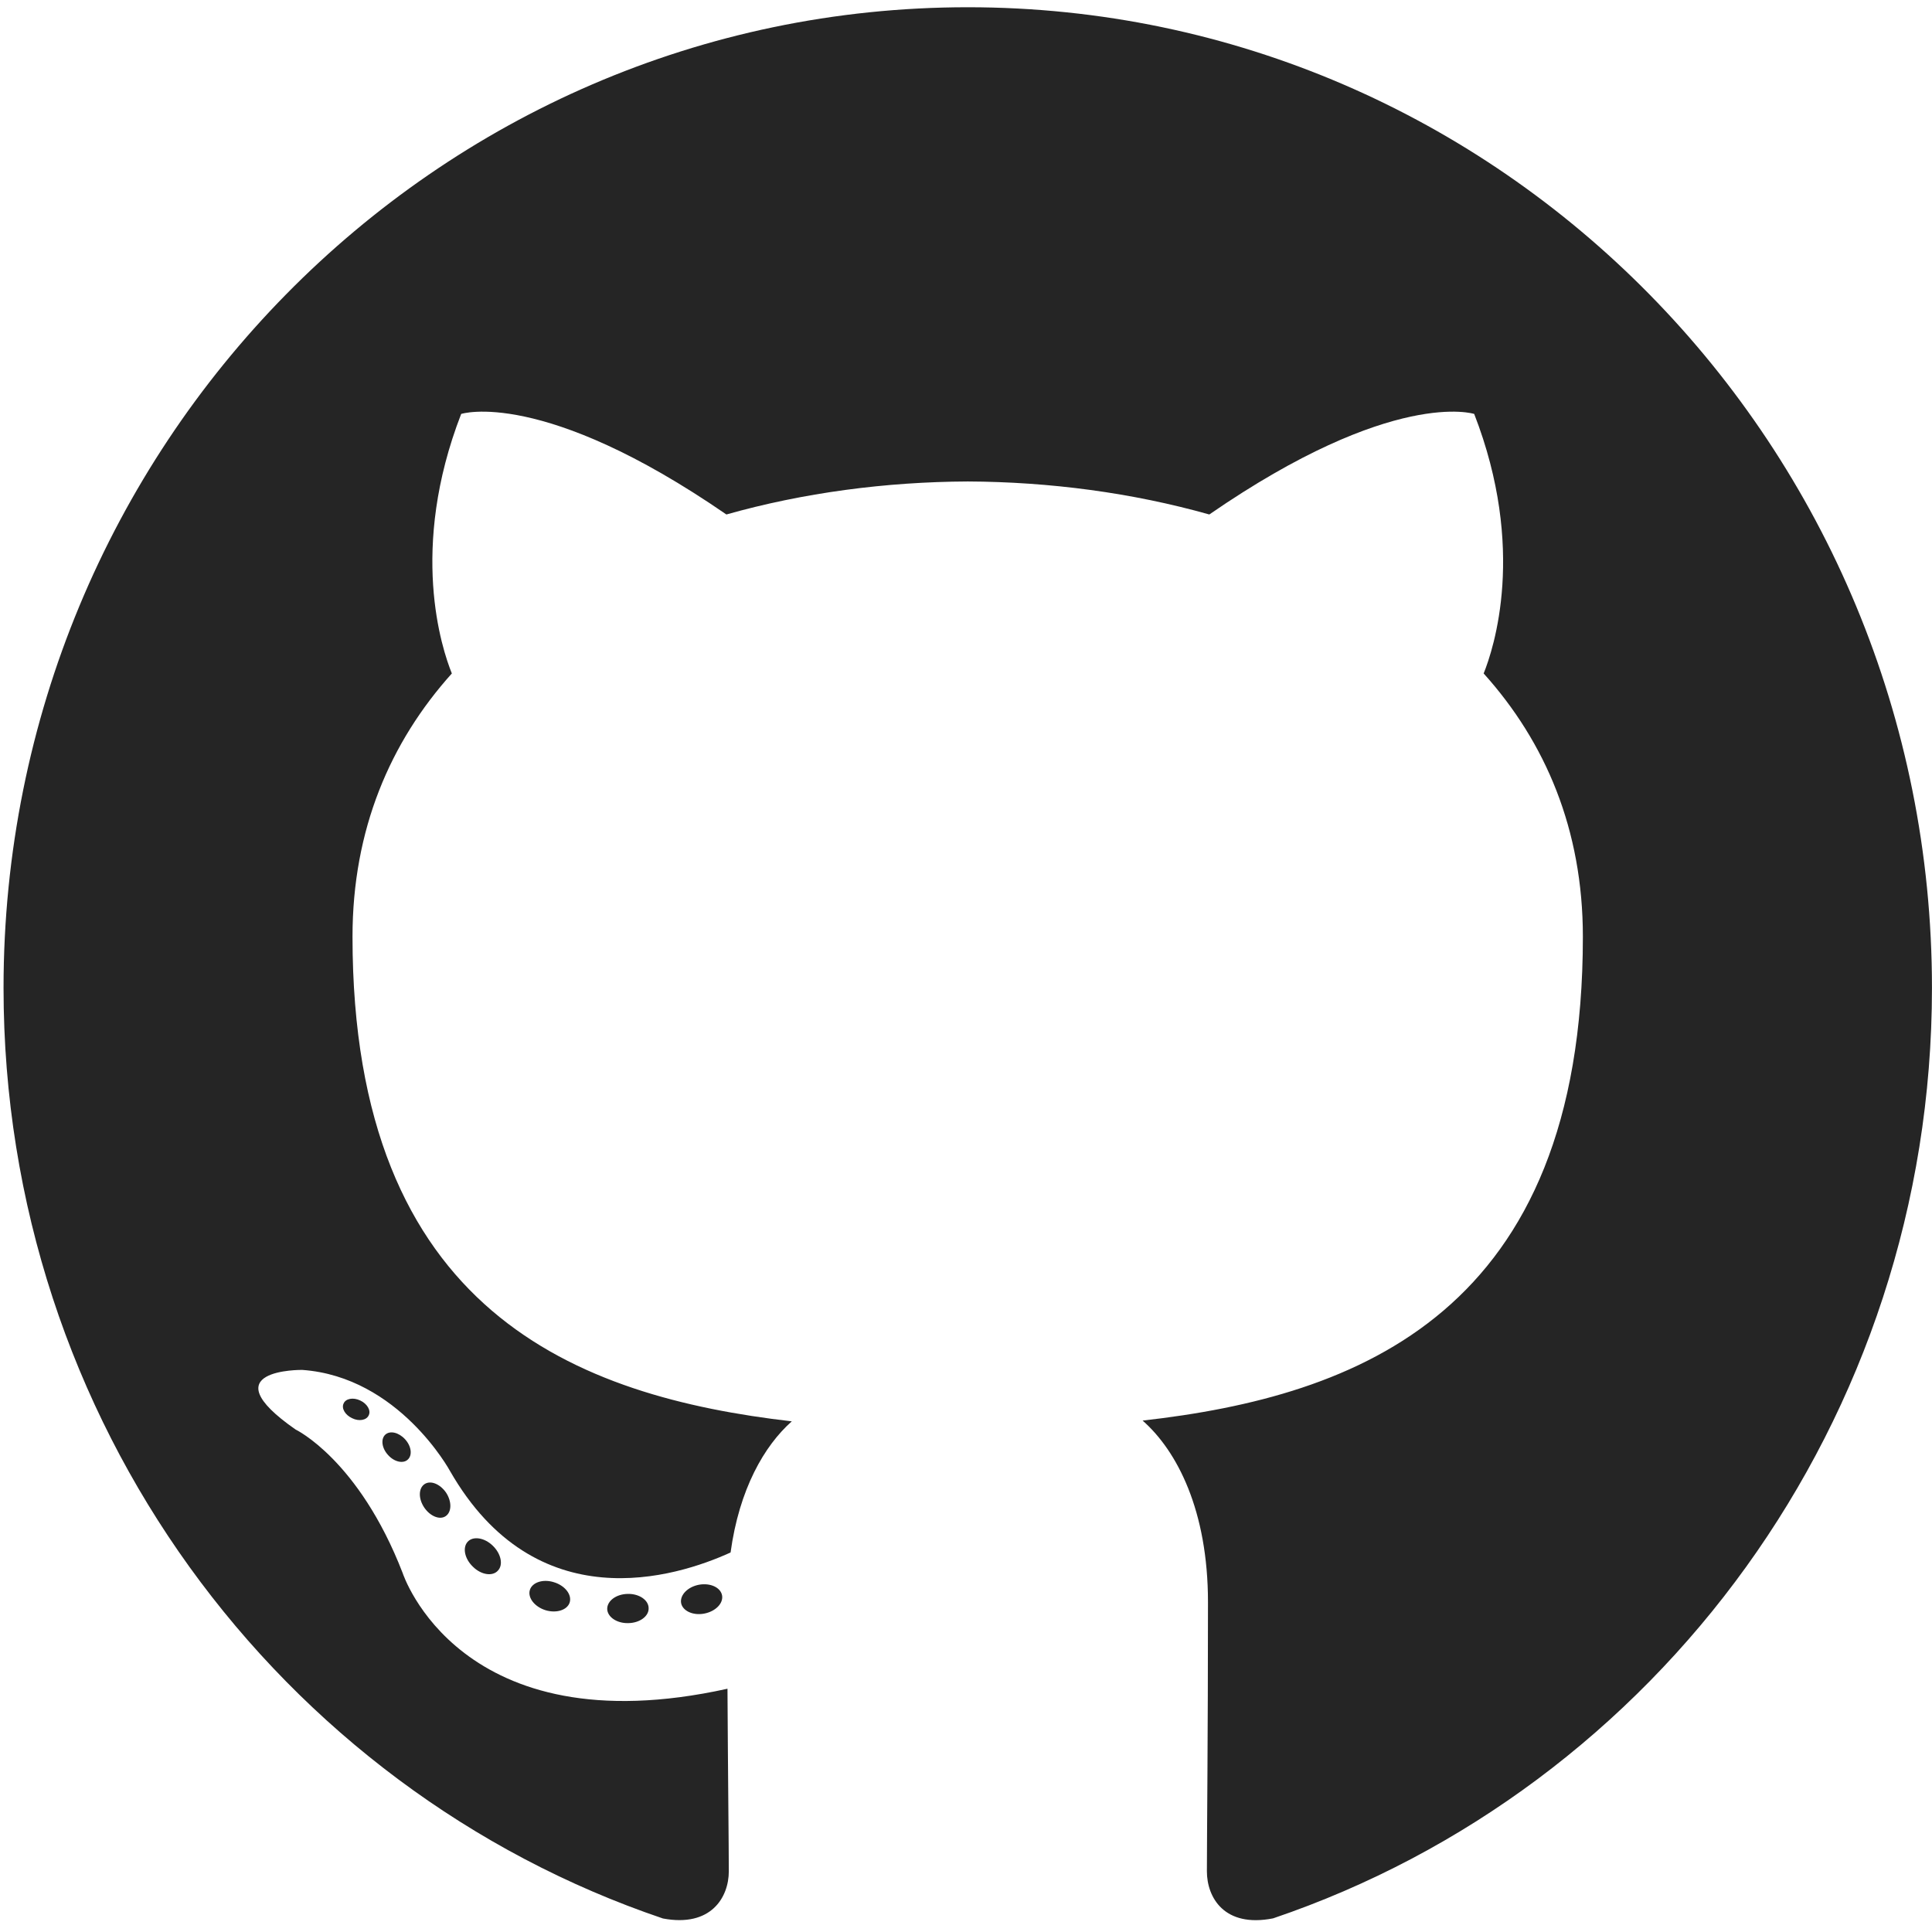
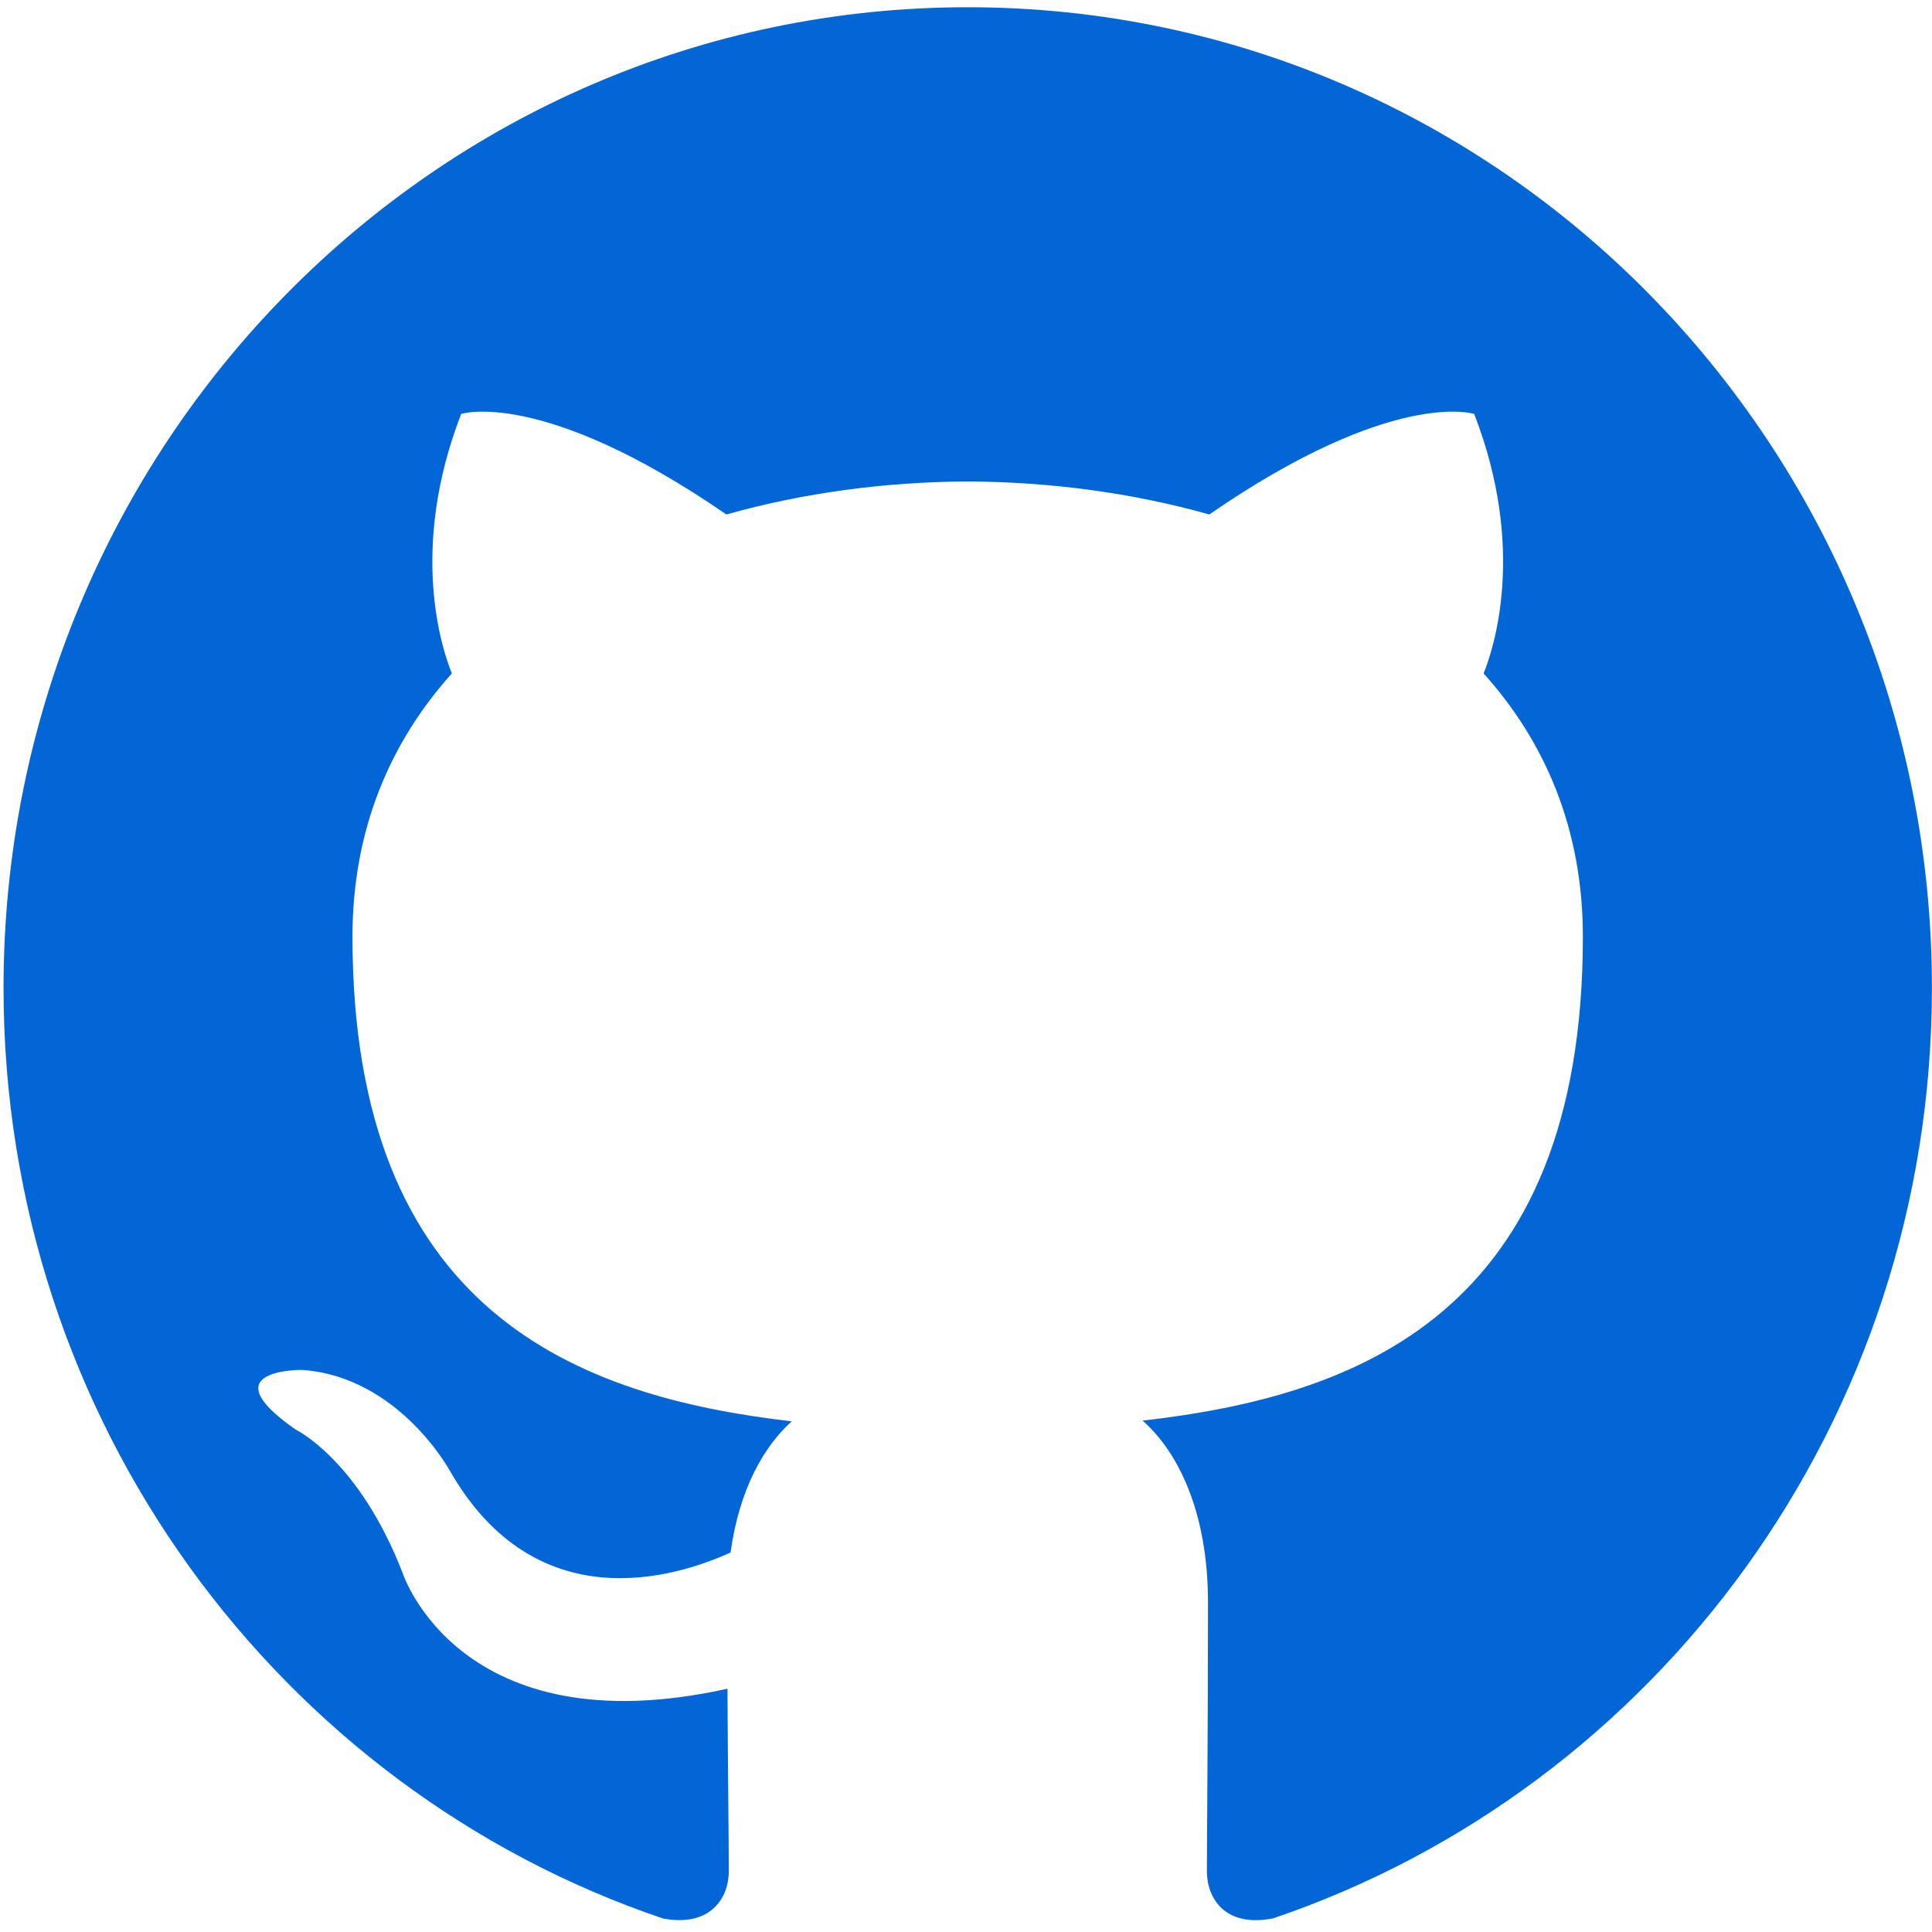
<svg xmlns="http://www.w3.org/2000/svg" width="48" height="48" viewBox="0 0 48 48" fill="none">
-   <path d="M24.044 0.18C10.815 0.18 0.088 11.088 0.088 24.544C0.088 35.31 6.952 44.443 16.47 47.664C17.667 47.89 18.107 47.136 18.107 46.492C18.107 45.911 18.085 43.992 18.074 41.956C11.41 43.43 10.004 39.081 10.004 39.081C8.914 36.265 7.344 35.516 7.344 35.516C5.17 34.004 7.508 34.035 7.508 34.035C9.913 34.206 11.18 36.546 11.18 36.546C13.316 40.271 16.784 39.194 18.151 38.571C18.366 36.997 18.987 35.921 19.672 35.313C14.351 34.697 8.758 32.608 8.758 23.272C8.758 20.612 9.693 18.438 11.226 16.732C10.977 16.118 10.157 13.64 11.458 10.284C11.458 10.284 13.47 9.629 18.047 12.782C19.958 12.242 22.008 11.971 24.044 11.962C26.079 11.971 28.13 12.242 30.045 12.782C34.617 9.629 36.626 10.284 36.626 10.284C37.93 13.64 37.109 16.118 36.861 16.732C38.397 18.438 39.326 20.612 39.326 23.272C39.326 32.63 33.722 34.691 28.388 35.294C29.247 36.05 30.012 37.533 30.012 39.806C30.012 43.066 29.985 45.689 29.985 46.492C29.985 47.141 30.416 47.9 31.63 47.661C41.143 44.436 47.999 35.306 47.999 24.544C47.999 11.088 37.273 0.18 24.044 0.18Z" fill="#252525" />
-   <path d="M9.161 35.162C9.108 35.284 8.921 35.32 8.751 35.236C8.577 35.157 8.479 34.992 8.536 34.871C8.587 34.746 8.775 34.712 8.948 34.794C9.122 34.874 9.221 35.041 9.161 35.162Z" fill="#252525" />
-   <path d="M10.131 36.263C10.017 36.371 9.794 36.321 9.642 36.15C9.485 35.98 9.456 35.753 9.572 35.644C9.69 35.536 9.906 35.587 10.063 35.757C10.22 35.928 10.251 36.154 10.131 36.263Z" fill="#252525" />
-   <path d="M11.076 37.666C10.929 37.77 10.689 37.673 10.541 37.456C10.394 37.239 10.394 36.98 10.544 36.875C10.693 36.771 10.929 36.865 11.08 37.08C11.226 37.3 11.226 37.56 11.076 37.666Z" fill="#252525" />
-   <path d="M12.37 39.022C12.239 39.169 11.959 39.13 11.754 38.929C11.545 38.732 11.486 38.453 11.618 38.306C11.751 38.158 12.032 38.2 12.239 38.399C12.446 38.596 12.51 38.876 12.37 39.022Z" fill="#252525" />
-   <path d="M14.155 39.809C14.097 40 13.828 40.087 13.556 40.006C13.285 39.922 13.108 39.699 13.163 39.506C13.219 39.314 13.49 39.223 13.763 39.31C14.034 39.393 14.211 39.615 14.155 39.809Z" fill="#252525" />
-   <path d="M16.115 39.955C16.122 40.156 15.892 40.323 15.607 40.326C15.321 40.333 15.089 40.17 15.086 39.972C15.086 39.77 15.311 39.605 15.597 39.6C15.882 39.594 16.115 39.755 16.115 39.955Z" fill="#252525" />
-   <path d="M17.94 39.639C17.974 39.835 17.776 40.037 17.493 40.09C17.215 40.142 16.958 40.021 16.922 39.827C16.888 39.626 17.089 39.424 17.367 39.372C17.65 39.322 17.904 39.44 17.94 39.639Z" fill="#252525" />
+   <path d="M24.043 0.18C10.815 0.18 0.088 11.088 0.088 24.544C0.088 35.31 6.952 44.443 16.47 47.664C17.667 47.89 18.107 47.136 18.107 46.492C18.107 45.911 18.084 43.992 18.074 41.956C11.41 43.43 10.003 39.081 10.003 39.081C8.914 36.265 7.344 35.516 7.344 35.516C5.17 34.004 7.507 34.035 7.507 34.035C9.913 34.206 11.18 36.546 11.18 36.546C13.316 40.271 16.784 39.194 18.151 38.571C18.366 36.997 18.987 35.921 19.672 35.313C14.351 34.697 8.757 32.608 8.757 23.272C8.757 20.612 9.693 18.438 11.226 16.732C10.977 16.118 10.157 13.64 11.458 10.284C11.458 10.284 13.469 9.629 18.047 12.782C19.958 12.242 22.007 11.971 24.043 11.962C26.079 11.971 28.13 12.242 30.044 12.782C34.617 9.629 36.626 10.284 36.626 10.284C37.929 13.64 37.109 16.118 36.86 16.732C38.396 18.438 39.326 20.612 39.326 23.272C39.326 32.63 33.722 34.691 28.387 35.294C29.247 36.05 30.012 37.533 30.012 39.806C30.012 43.066 29.985 45.689 29.985 46.492C29.985 47.141 30.416 47.9 31.63 47.661C41.143 44.436 47.998 35.306 47.998 24.544C47.998 11.088 37.273 0.18 24.043 0.18Z" fill="#0366D6" />
</svg>
